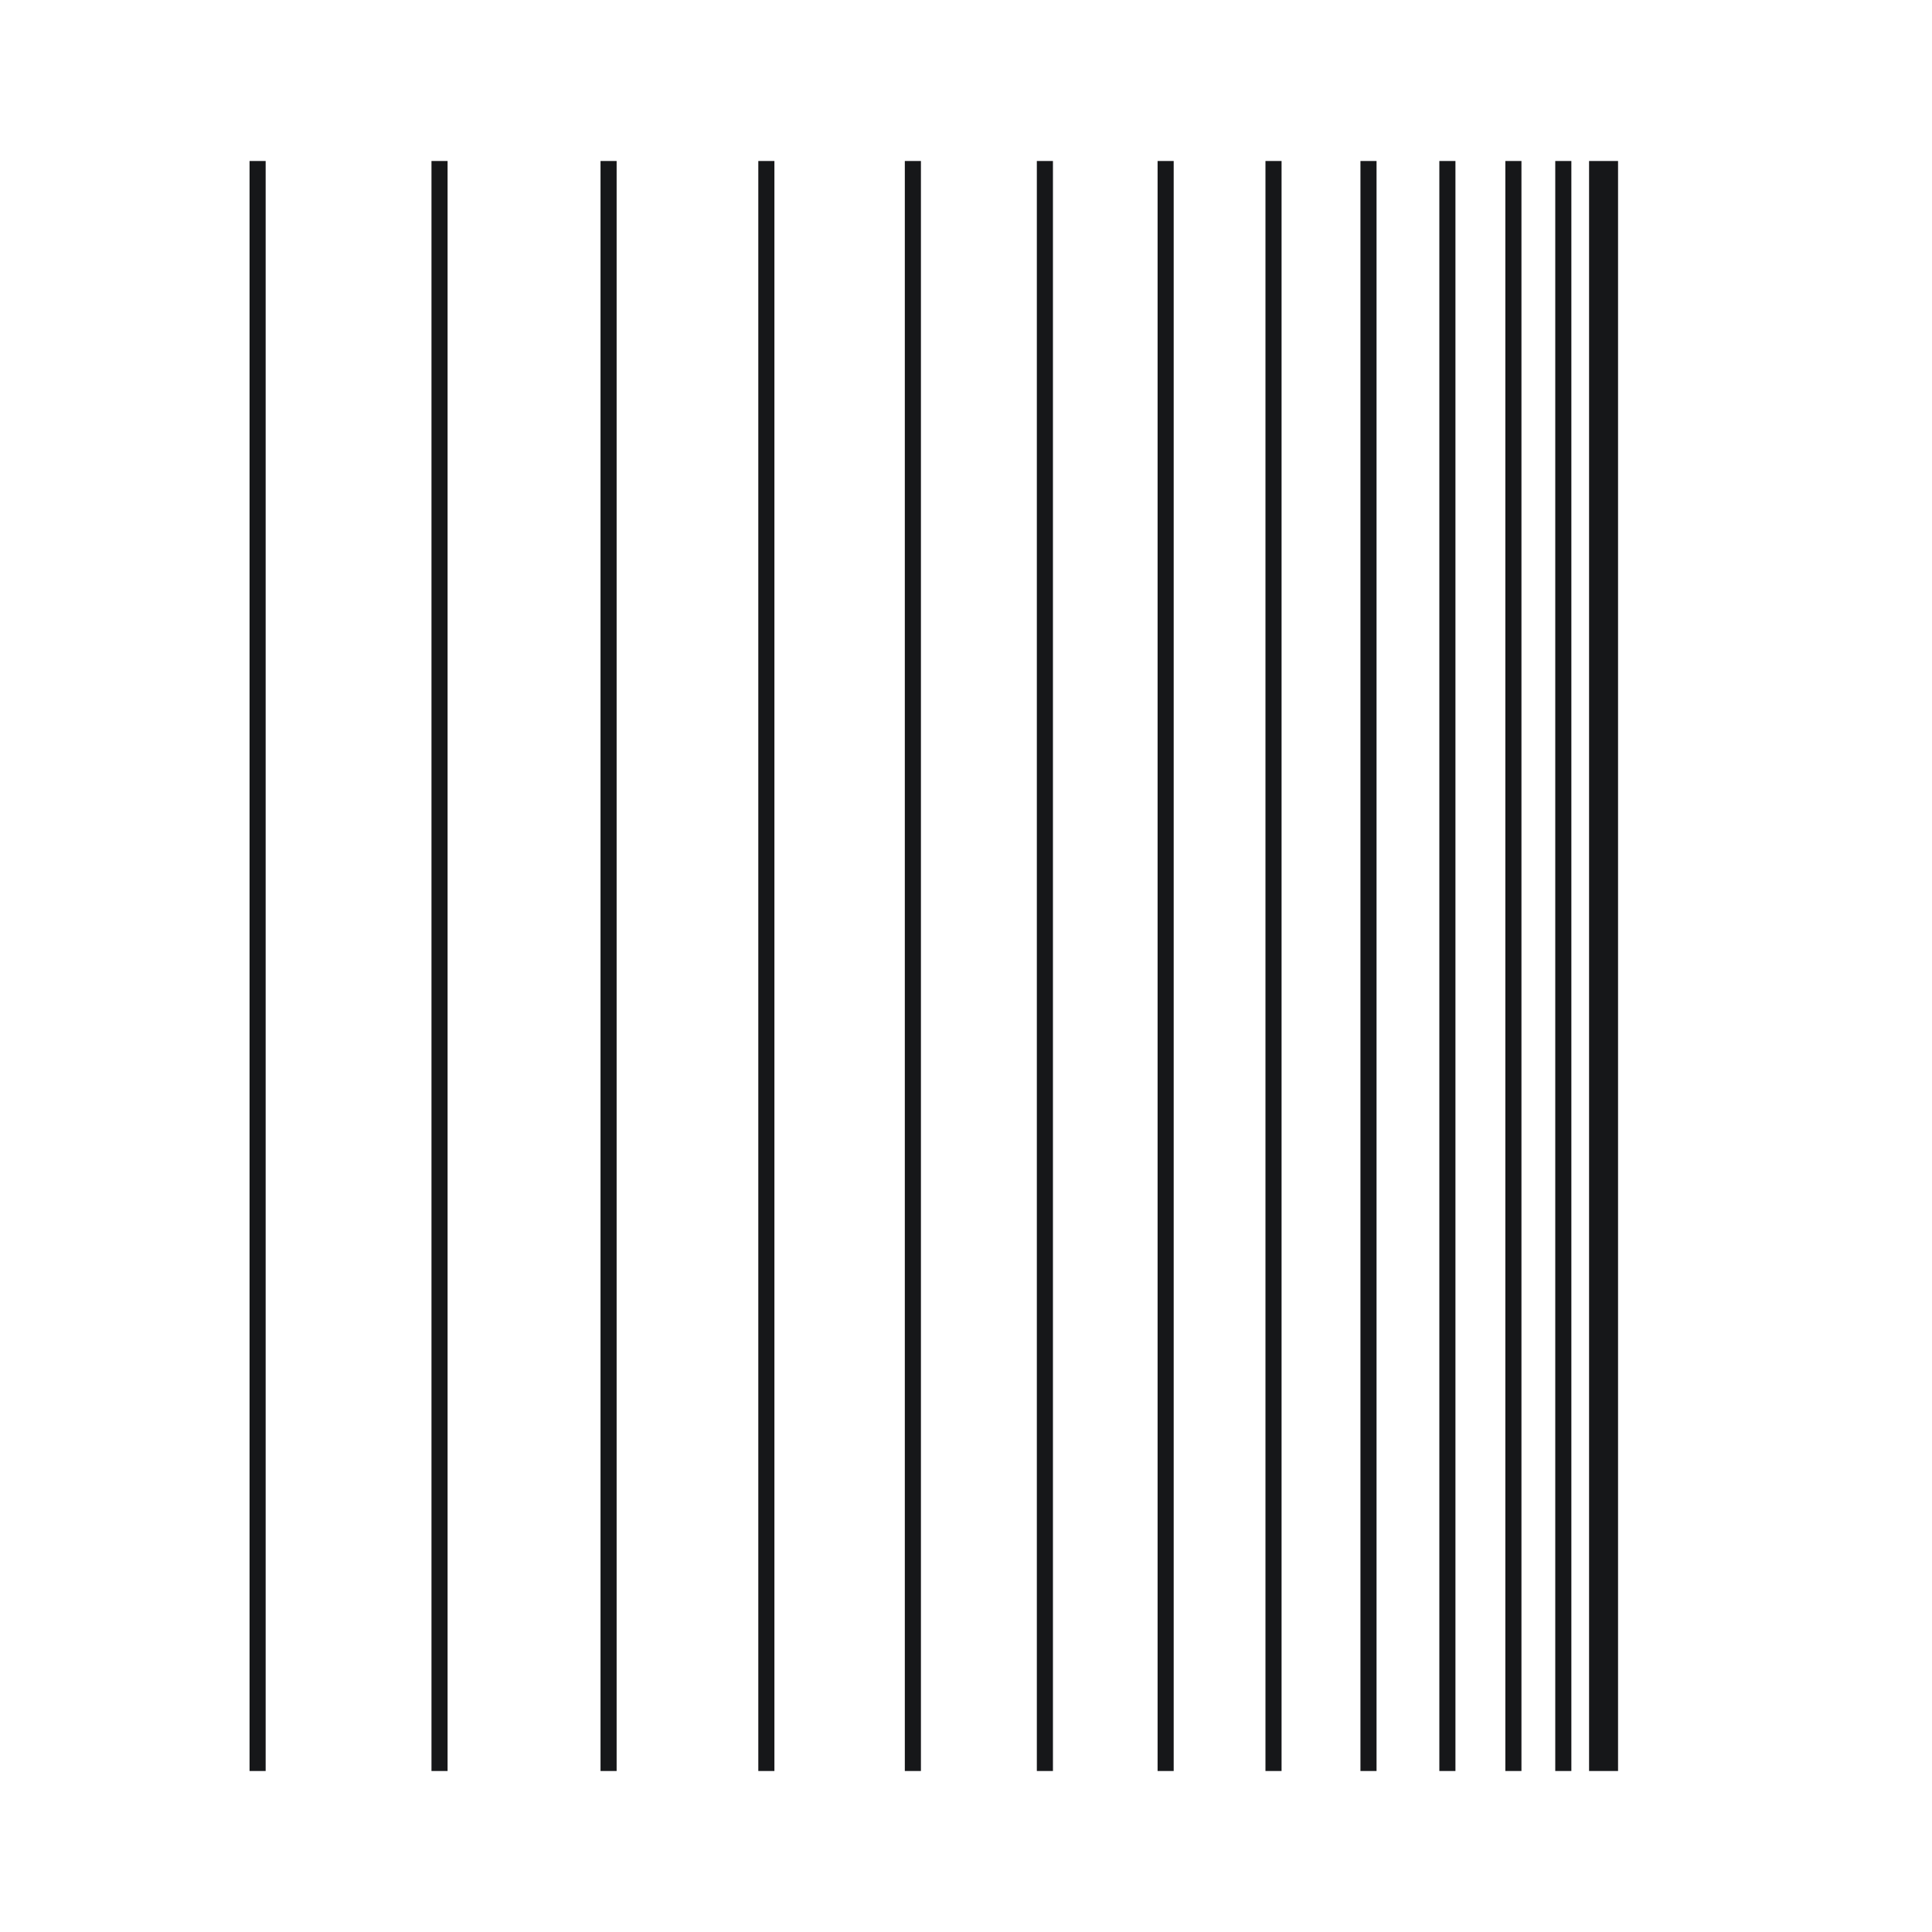
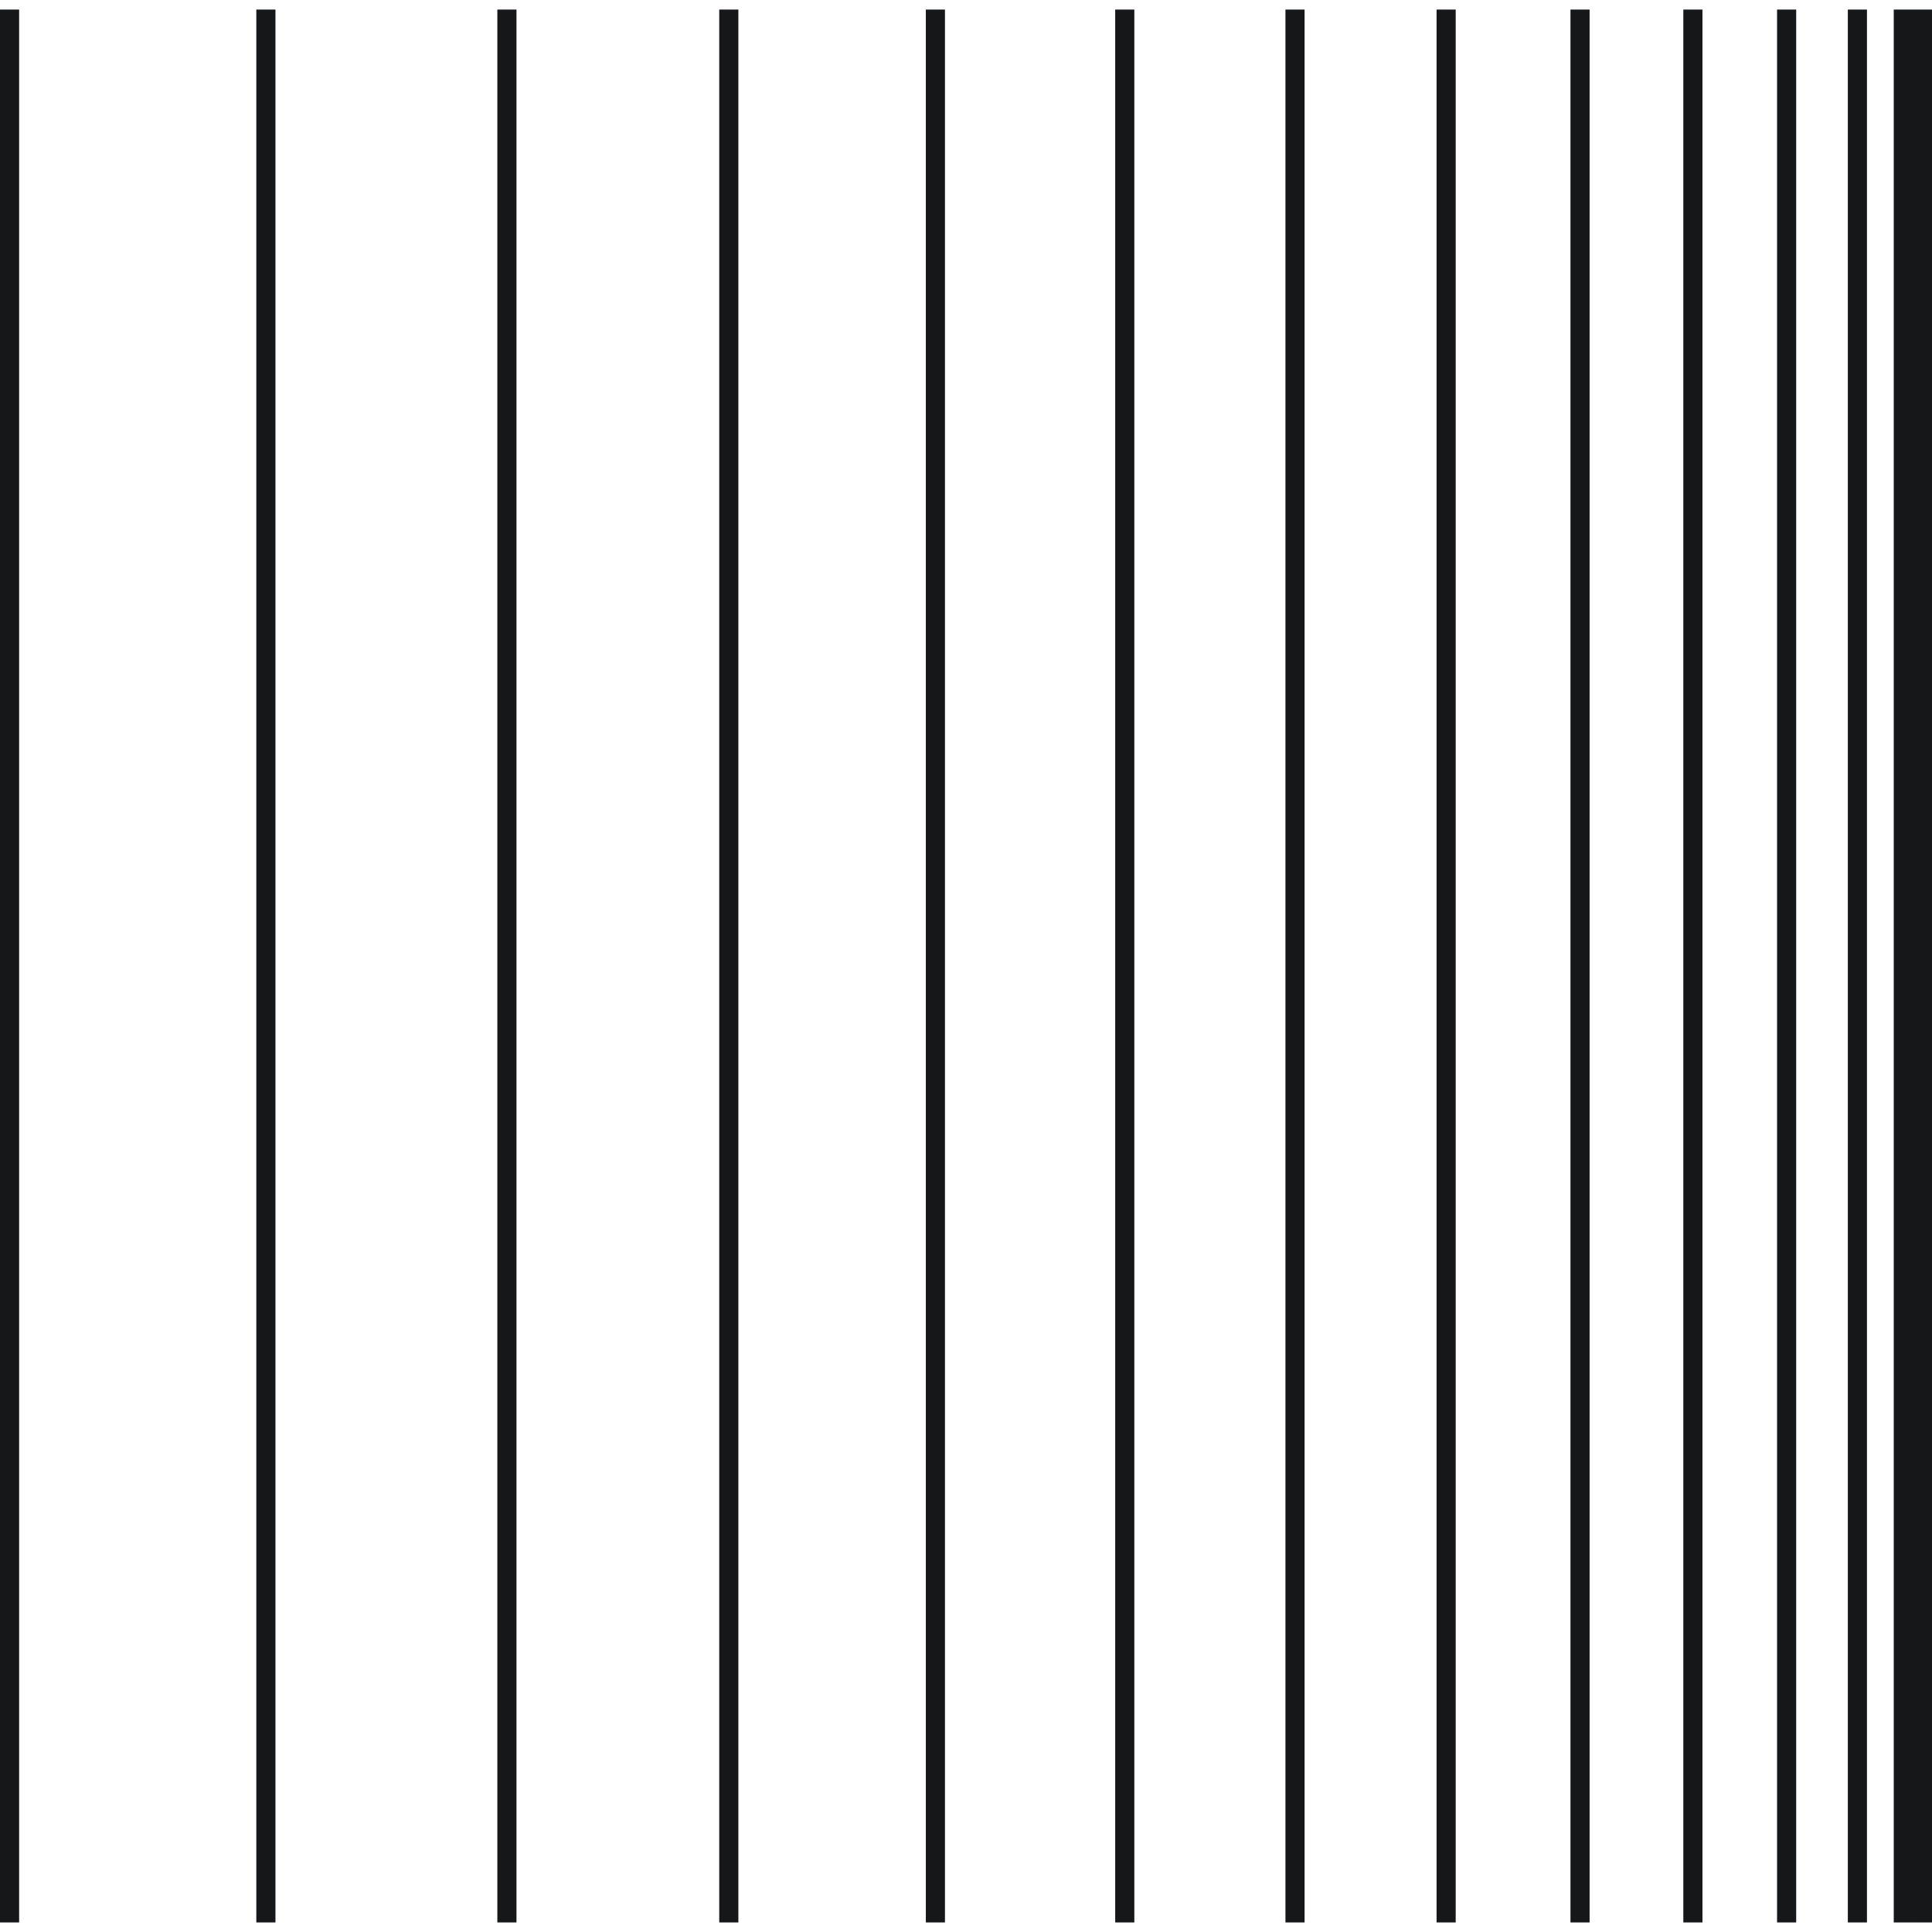
- <svg xmlns="http://www.w3.org/2000/svg" viewBox="0 0 120 120" width="120" height="120" fill="none">
-   <path d="M100 10L100 110M99.2 10L99.2 110M97.1 10L97.1 110M94 10L94 110M89.9 10L89.9 110M85 10L85 110M79.1 10L79.1 110M72.4 10L72.4 110M64.9 10L64.9 110M56.7 10L56.7 110M47.6 10L47.6 110M37.8 10L37.8 110M27.3 10L27.3 110M16 10L16 110" fill="none" stroke="#161719" stroke-width="1" />
+ <svg xmlns="http://www.w3.org/2000/svg" viewBox="9.5 9.5 101 101" width="120" height="120" fill="none">
+   <path d="M110 10L110 110M109 10L109 110M106.6 10L106.6 110M102.9 10L102.9 110M98 10L98 110M92.1 10L92.1 110M85.1 10L85.1 110M77.2 10L77.2 110M68.3 10L68.3 110M58.4 10L58.4 110M47.6 10L47.6 110M36 10L36 110M23.4 10L23.4 110M10 10L10 110" fill="none" stroke="#161719" stroke-width="1" />
</svg>
